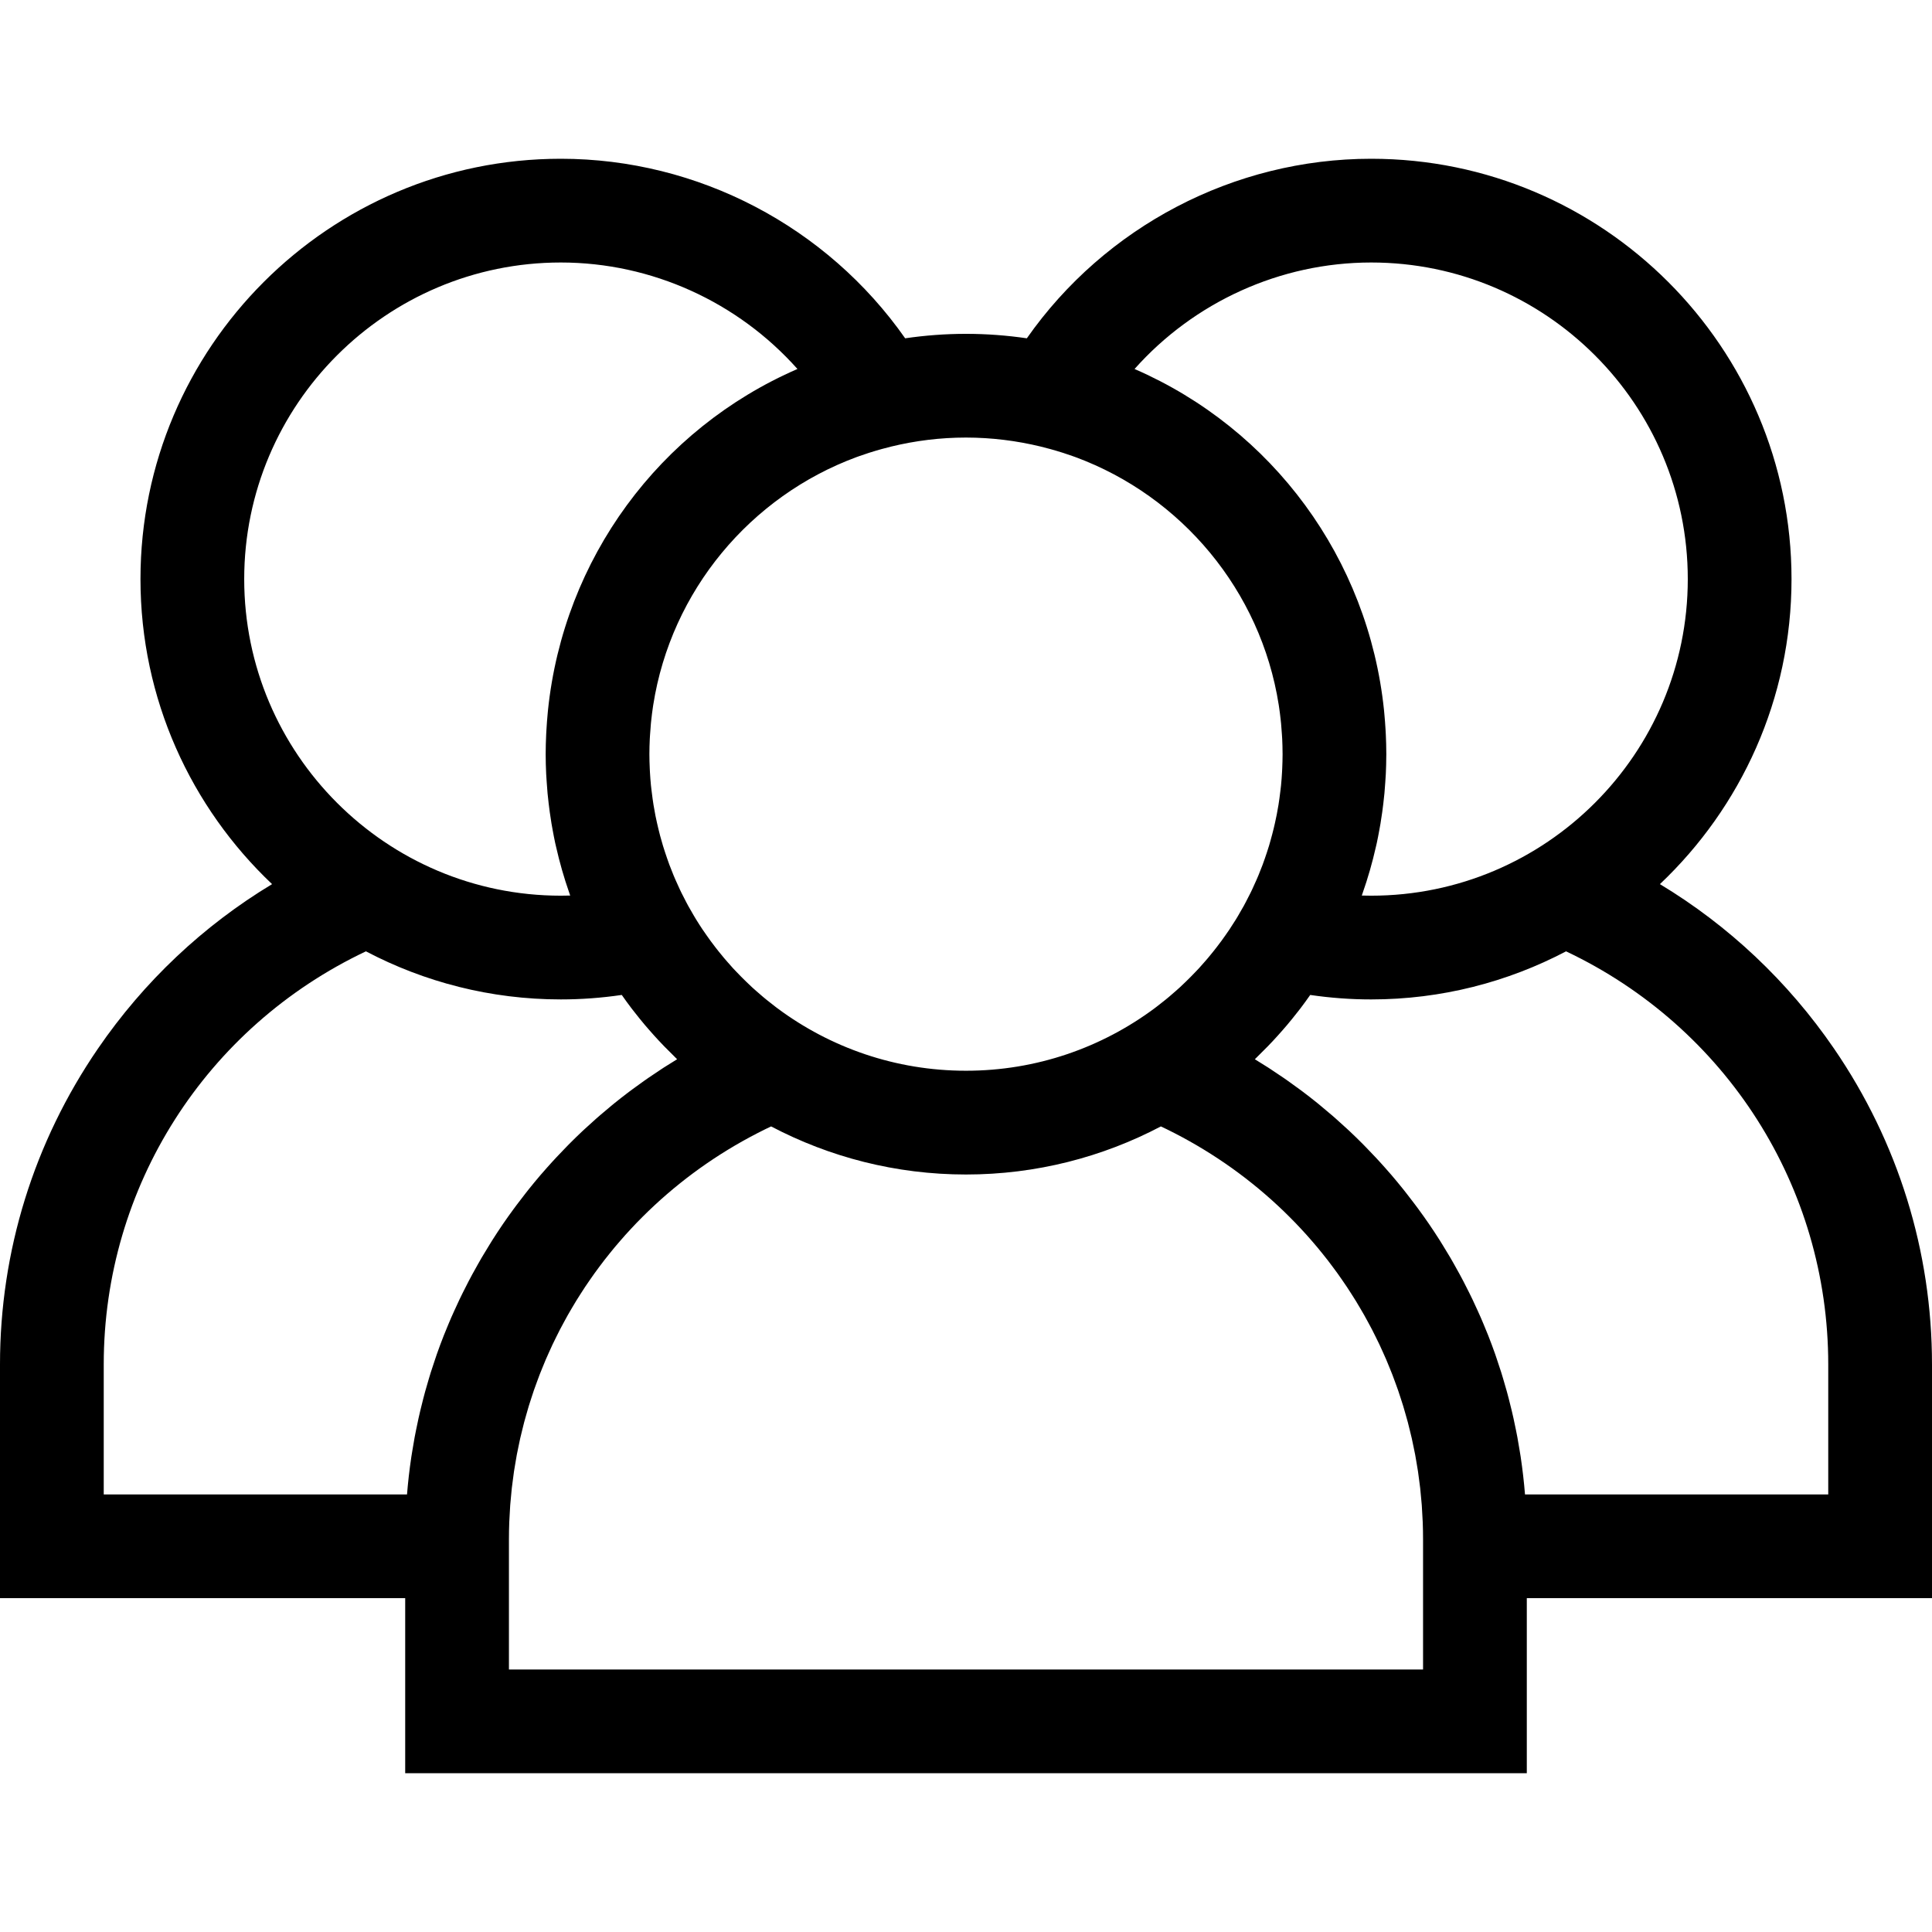
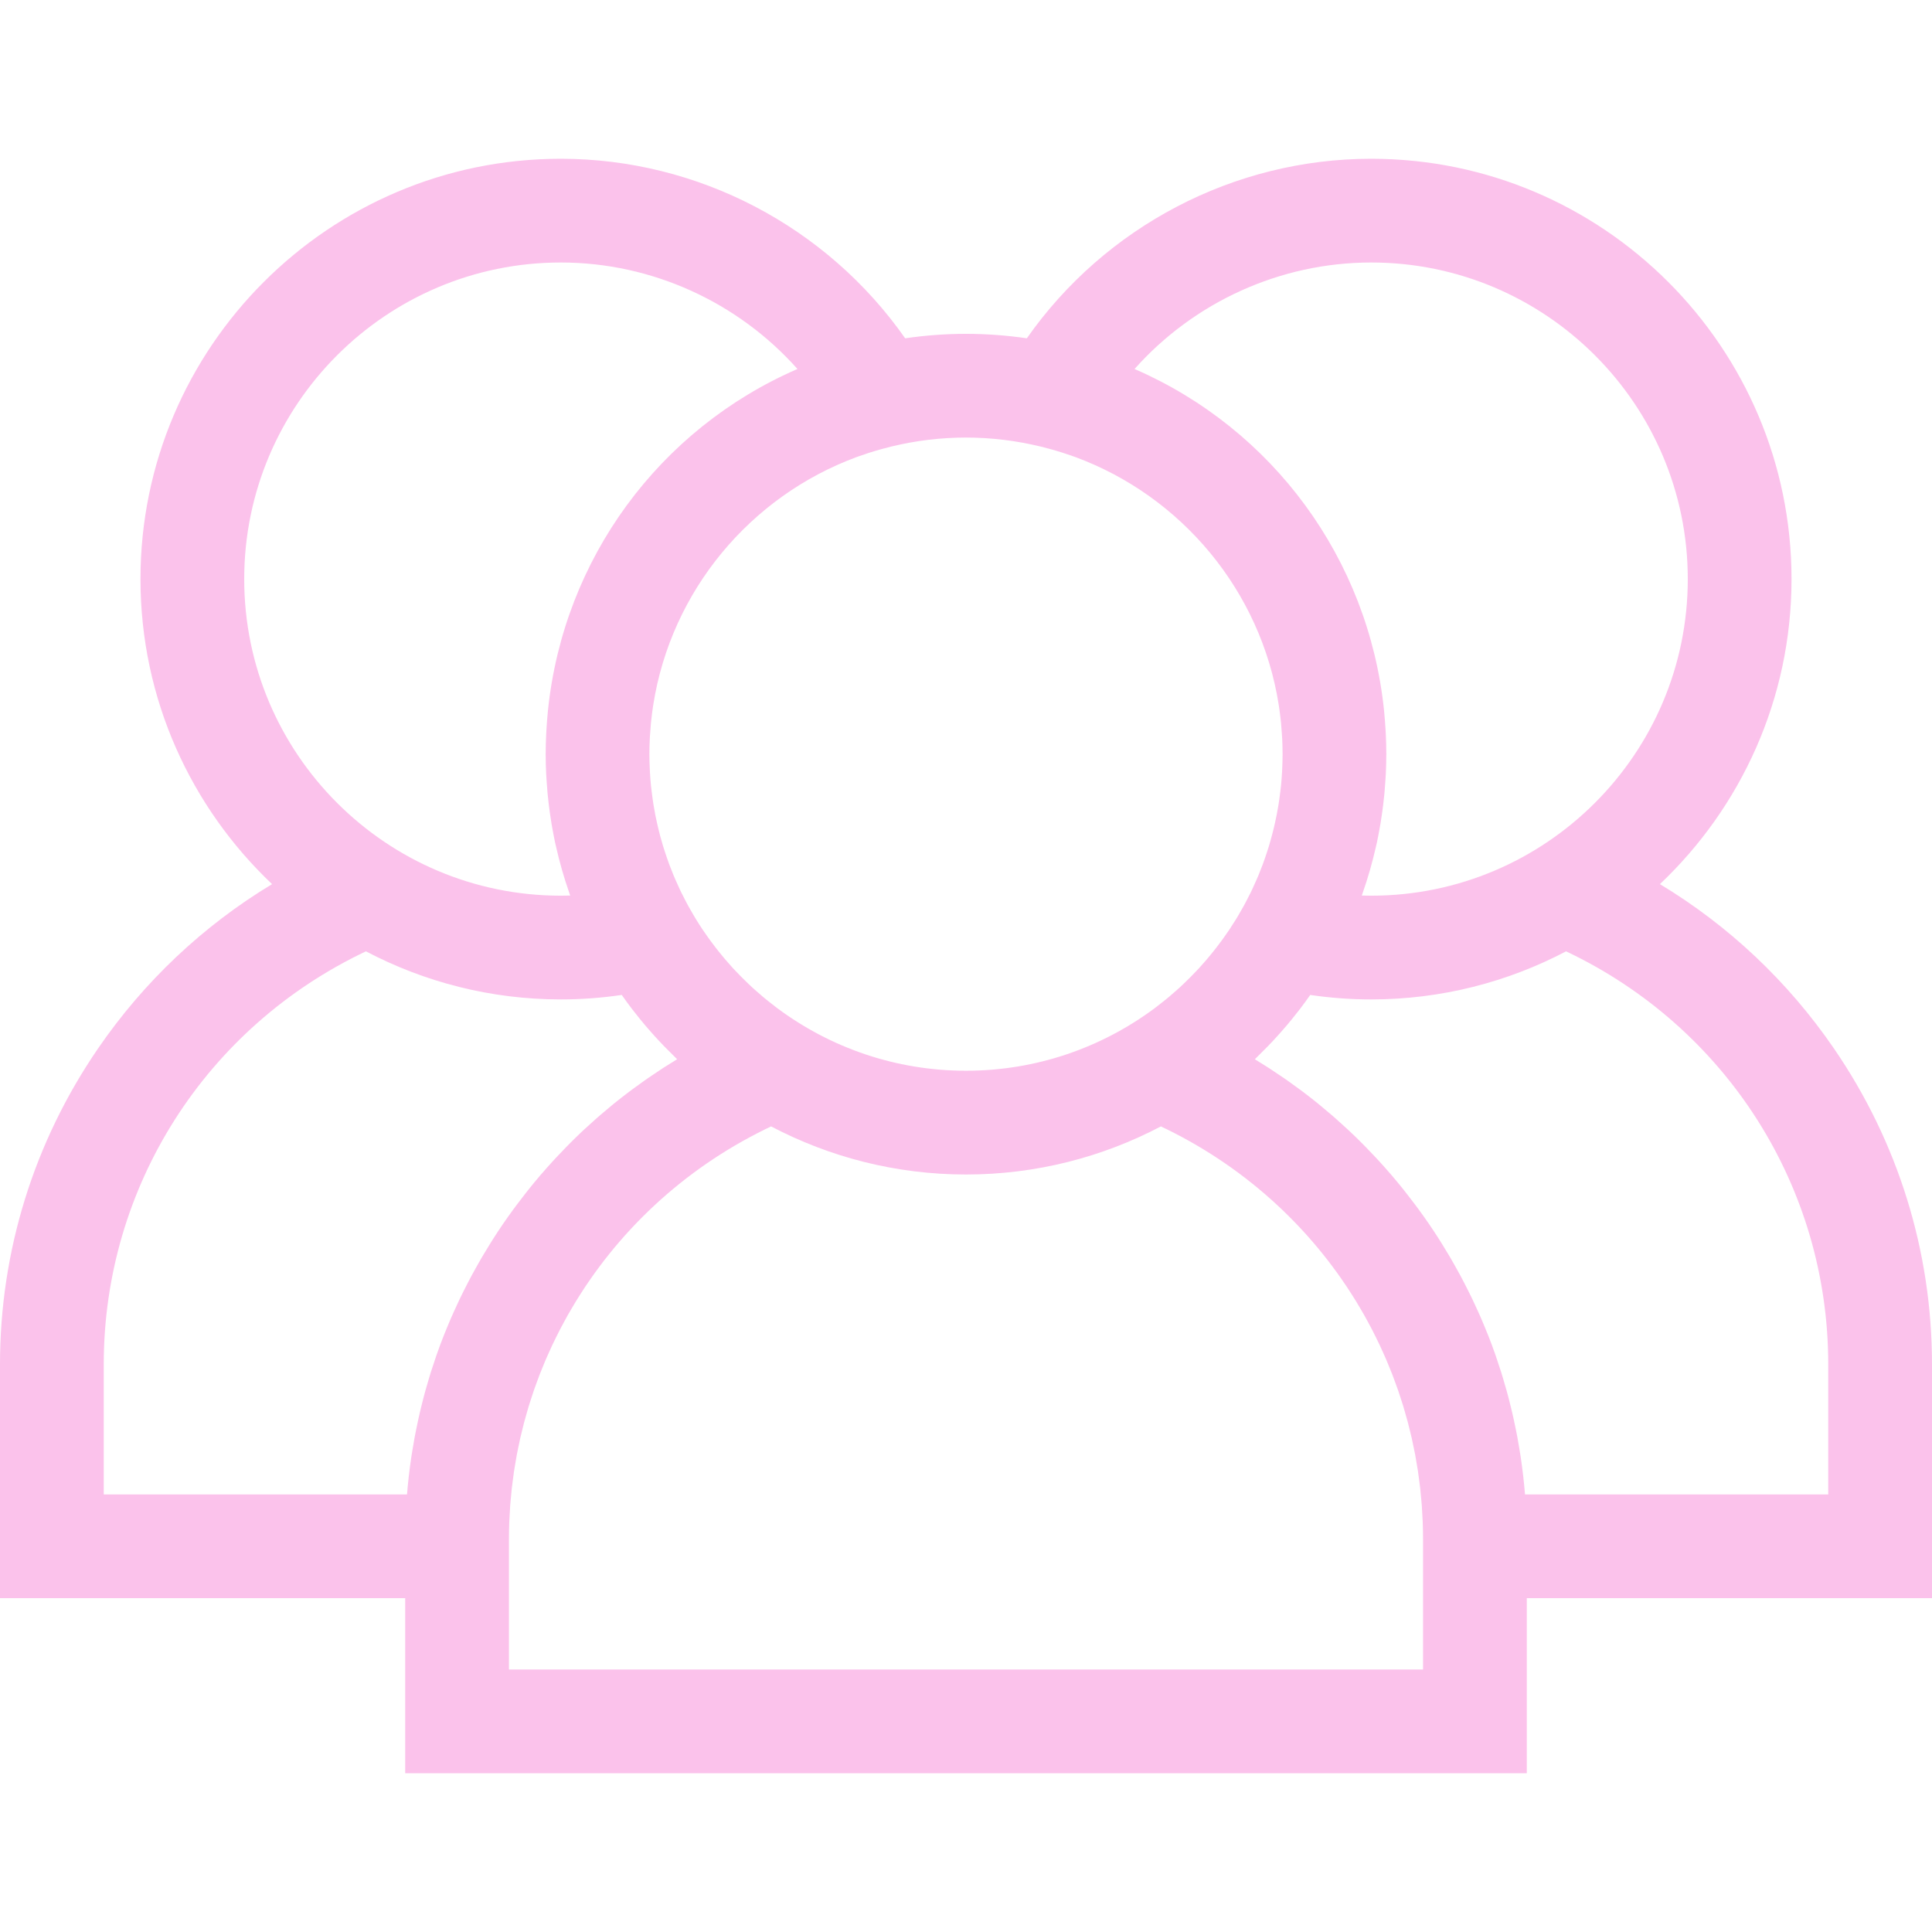
- <svg xmlns="http://www.w3.org/2000/svg" fill="#000000" height="800px" width="800px" version="1.1" id="Layer_1" viewBox="0 0 372.483 372.483" xml:space="preserve">
+ <svg xmlns="http://www.w3.org/2000/svg" fill="#fbc2eb" height="800px" width="800px" version="1.1" id="Layer_1" viewBox="0 0 372.483 372.483" xml:space="preserve">
  <g id="XMLID_10_">
    <g>
-       <path d="M372.482,263.045c0-21.796-6.527-42.842-18.877-60.863c-8.883-12.962-20.322-23.726-33.578-31.725    c15.607-14.78,25.372-35.67,25.372-58.811c0-44.684-36.354-81.038-81.037-81.038c-26.496,0-51.316,13.104-66.392,34.615    c-3.831-0.558-7.745-0.859-11.729-0.859s-7.897,0.302-11.728,0.859c-15.077-21.511-39.897-34.615-66.392-34.615    c-44.684,0-81.038,36.354-81.038,81.038c0,23.141,9.765,44.031,25.373,58.811c-13.257,7.998-24.696,18.763-33.578,31.724    C6.528,220.203,0,241.249,0,263.045v45.075h78.121v33.755h216.242V308.12h78.12v-45.075H372.482z M264.362,50.609    c33.656,0,61.037,27.381,61.037,61.038s-27.381,61.038-61.037,61.038c-0.603,0-1.206-0.009-1.81-0.027    c0.046-0.128,0.084-0.259,0.129-0.387c1.042-2.954,1.911-5.988,2.608-9.087c0.049-0.22,0.105-0.438,0.152-0.659    c0.181-0.836,0.34-1.68,0.495-2.526c0.073-0.4,0.148-0.799,0.215-1.2c0.126-0.755,0.24-1.513,0.345-2.274    c0.073-0.529,0.139-1.058,0.202-1.588c0.079-0.672,0.156-1.345,0.219-2.022c0.064-0.691,0.112-1.383,0.158-2.076    c0.036-0.546,0.081-1.09,0.106-1.639c0.055-1.177,0.086-2.356,0.09-3.536c0-0.087,0.007-0.172,0.007-0.26    c0-0.047-0.004-0.094-0.004-0.141c-0.002-1.205-0.037-2.403-0.091-3.597c-0.016-0.347-0.037-0.693-0.057-1.039    c-0.059-1.015-0.136-2.025-0.231-3.03c-0.022-0.228-0.04-0.456-0.063-0.683c-3.022-29.209-21.475-54.21-48.095-65.774    C230.208,58.253,246.8,50.609,264.362,50.609z M165.122,88.131c0.195-0.071,0.392-0.138,0.587-0.208    c0.607-0.217,1.219-0.423,1.834-0.622c0.466-0.149,0.935-0.293,1.407-0.431c0.343-0.101,0.687-0.198,1.032-0.294    c0.616-0.169,1.235-0.334,1.86-0.485c4.62-1.122,9.438-1.731,14.397-1.731c4.963,0.004,9.783,0.614,14.404,1.736    c0.621,0.15,1.236,0.314,1.849,0.482c0.35,0.097,0.7,0.195,1.047,0.298c0.466,0.137,0.93,0.279,1.391,0.426    c0.623,0.201,1.242,0.409,1.856,0.629c0.189,0.067,0.378,0.131,0.566,0.2c20.413,7.549,35.718,25.716,39.182,47.763    c0.027,0.176,0.053,0.353,0.079,0.53c0.111,0.747,0.204,1.5,0.287,2.255c0.03,0.278,0.062,0.555,0.089,0.834    c0.066,0.689,0.115,1.383,0.159,2.079c0.018,0.298,0.043,0.595,0.057,0.894c0.042,0.889,0.065,1.783,0.068,2.682    c0,0.078,0.005,0.154,0.005,0.232c0,0.036-0.002,0.073-0.002,0.109c-0.002,0.87-0.028,1.734-0.066,2.595    c-0.012,0.271-0.024,0.542-0.04,0.812c-0.047,0.832-0.109,1.66-0.189,2.482c-0.031,0.318-0.073,0.635-0.109,0.952    c-0.061,0.532-0.129,1.063-0.203,1.591c-0.058,0.411-0.116,0.823-0.182,1.232c-0.101,0.623-0.213,1.242-0.333,1.859    c-0.107,0.549-0.224,1.096-0.346,1.642c-0.073,0.329-0.149,0.658-0.228,0.985c-0.195,0.811-0.409,1.617-0.637,2.42    c-0.091,0.319-0.176,0.64-0.272,0.956c-0.139,0.46-0.289,0.916-0.438,1.372c-0.12,0.365-0.243,0.728-0.37,1.09    c-0.144,0.411-0.286,0.823-0.438,1.231c-0.259,0.693-0.531,1.38-0.814,2.061c-0.126,0.304-0.26,0.605-0.391,0.908    c-0.247,0.567-0.501,1.131-0.765,1.689c-0.031,0.066-0.062,0.132-0.093,0.198c-0.095,0.198-0.189,0.397-0.286,0.595    c-0.296,0.604-0.604,1.201-0.92,1.793c-0.123,0.23-0.242,0.463-0.368,0.692c-0.008,0.015-0.016,0.029-0.024,0.043    c-0.346,0.63-0.707,1.25-1.074,1.866c-0.146,0.244-0.29,0.489-0.439,0.73c-0.4,0.649-0.811,1.291-1.234,1.923    c-0.263,0.393-0.538,0.778-0.81,1.165c-0.231,0.328-0.461,0.657-0.698,0.98c-0.307,0.418-0.62,0.831-0.938,1.242    c-0.216,0.279-0.434,0.556-0.654,0.832c-0.336,0.42-0.675,0.838-1.021,1.249c-0.215,0.255-0.436,0.505-0.655,0.756    c-0.36,0.413-0.719,0.827-1.089,1.23c-0.22,0.239-0.448,0.469-0.672,0.705c-0.602,0.635-1.218,1.256-1.846,1.865    c-0.373,0.361-0.744,0.723-1.126,1.074c-0.264,0.243-0.535,0.479-0.804,0.718c-0.438,0.389-0.879,0.774-1.328,1.15    c-0.228,0.191-0.458,0.38-0.689,0.568c-0.543,0.442-1.093,0.875-1.652,1.299c-0.152,0.115-0.302,0.232-0.455,0.346    c-10.16,7.553-22.736,12.03-36.34,12.03c-13.605,0-26.183-4.478-36.343-12.033c-0.15-0.112-0.297-0.227-0.446-0.34    c-0.561-0.425-1.114-0.861-1.659-1.305c-0.229-0.187-0.458-0.374-0.684-0.564c-0.451-0.378-0.893-0.765-1.333-1.155    c-0.267-0.238-0.537-0.472-0.8-0.714c-0.383-0.352-0.755-0.715-1.129-1.076c-0.631-0.611-1.248-1.234-1.852-1.871    c-0.221-0.233-0.447-0.46-0.664-0.696c-0.371-0.404-0.73-0.819-1.09-1.232c-0.219-0.251-0.439-0.5-0.654-0.755    c-0.347-0.411-0.685-0.829-1.021-1.248c-0.22-0.276-0.439-0.553-0.655-0.833c-0.317-0.41-0.63-0.823-0.937-1.241    c-0.237-0.324-0.468-0.654-0.699-0.983c-0.272-0.386-0.546-0.77-0.808-1.162c-0.425-0.635-0.838-1.279-1.239-1.93    c-0.147-0.239-0.289-0.48-0.433-0.721c-0.373-0.625-0.738-1.253-1.089-1.892c-0.129-0.235-0.251-0.474-0.378-0.71    c-0.316-0.594-0.625-1.193-0.922-1.798c-0.106-0.215-0.209-0.432-0.312-0.648c-0.016-0.033-0.031-0.066-0.046-0.099    c-0.277-0.584-0.542-1.174-0.801-1.769c-0.123-0.283-0.248-0.565-0.366-0.849c-0.29-0.696-0.567-1.398-0.832-2.106    c-0.143-0.382-0.275-0.768-0.41-1.153c-0.139-0.395-0.273-0.793-0.404-1.192c-0.141-0.432-0.283-0.864-0.415-1.298    c-0.197-0.649-0.383-1.302-0.558-1.959c-0.123-0.461-0.234-0.926-0.347-1.39c-0.088-0.365-0.173-0.73-0.254-1.097    c-0.1-0.45-0.201-0.899-0.291-1.351c-0.139-0.704-0.266-1.412-0.38-2.124c-0.062-0.384-0.116-0.769-0.171-1.153    c-0.081-0.569-0.154-1.141-0.219-1.715c-0.032-0.283-0.069-0.566-0.098-0.849c-0.083-0.843-0.146-1.692-0.194-2.544    c-0.014-0.245-0.025-0.49-0.036-0.735c-0.041-0.911-0.07-1.825-0.07-2.745c0-0.986,0.028-1.965,0.075-2.94    c0.013-0.265,0.035-0.528,0.05-0.792c0.044-0.732,0.097-1.462,0.167-2.188c0.024-0.253,0.053-0.505,0.08-0.757    c0.086-0.786,0.183-1.568,0.299-2.345c0.022-0.151,0.044-0.303,0.068-0.454C129.393,113.864,144.701,95.685,165.122,88.131z     M47.083,111.647c0-33.656,27.381-61.038,61.038-61.038c17.563,0,34.154,7.645,45.625,20.529    c-26.629,11.568-45.086,36.581-48.099,65.802c-0.021,0.198-0.036,0.397-0.055,0.596c-0.1,1.041-0.179,2.086-0.239,3.137    c-0.018,0.32-0.038,0.639-0.053,0.96c-0.057,1.251-0.096,2.506-0.096,3.77c0,1.276,0.037,2.549,0.097,3.821    c0.024,0.512,0.066,1.019,0.099,1.528c0.049,0.732,0.099,1.464,0.167,2.194c0.06,0.649,0.134,1.294,0.21,1.939    c0.066,0.562,0.136,1.122,0.214,1.682c0.102,0.735,0.212,1.467,0.333,2.196c0.073,0.433,0.153,0.865,0.232,1.297    c0.15,0.816,0.303,1.63,0.477,2.437c0.058,0.266,0.124,0.53,0.184,0.795c0.679,3.003,1.522,5.943,2.526,8.81    c0.064,0.185,0.12,0.372,0.185,0.556c-0.603,0.018-1.207,0.027-1.809,0.027C74.464,172.684,47.083,145.303,47.083,111.647z     M94.888,239.148c-0.22,0.347-0.43,0.7-0.646,1.049c-0.457,0.738-0.91,1.478-1.348,2.225c-0.245,0.417-0.481,0.837-0.719,1.257    c-0.394,0.693-0.783,1.388-1.161,2.089c-0.238,0.441-0.472,0.884-0.704,1.327c-0.364,0.697-0.719,1.398-1.067,2.101    c-0.219,0.442-0.437,0.883-0.649,1.327c-0.354,0.741-0.695,1.488-1.032,2.236c-0.183,0.407-0.371,0.811-0.548,1.22    c-0.39,0.896-0.762,1.799-1.127,2.705c-0.107,0.265-0.221,0.527-0.325,0.792c-0.463,1.177-0.906,2.362-1.326,3.553    c-0.096,0.273-0.182,0.549-0.277,0.822c-0.316,0.918-0.624,1.839-0.915,2.764c-0.133,0.425-0.256,0.852-0.384,1.278    c-0.235,0.784-0.466,1.569-0.683,2.359c-0.129,0.47-0.252,0.941-0.375,1.413c-0.198,0.758-0.388,1.518-0.568,2.281    c-0.115,0.483-0.227,0.966-0.334,1.45c-0.172,0.773-0.333,1.549-0.488,2.326c-0.093,0.467-0.189,0.934-0.276,1.403    c-0.157,0.846-0.298,1.696-0.435,2.547c-0.064,0.4-0.135,0.798-0.195,1.198c-0.186,1.25-0.355,2.503-0.497,3.762    c-0.002,0.015-0.003,0.03-0.004,0.045c-0.129,1.145-0.24,2.292-0.333,3.443H20v-25.075c0-34.258,19.694-65.013,50.548-79.631    c11.24,5.908,24.017,9.271,37.572,9.271c3.92,0,7.852-0.29,11.754-0.864c0.608,0.867,1.226,1.725,1.866,2.567    c0.216,0.283,0.44,0.559,0.66,0.839c0.632,0.808,1.273,1.607,1.935,2.39c0.271,0.321,0.549,0.635,0.825,0.952    c0.62,0.712,1.25,1.415,1.894,2.104c0.338,0.363,0.682,0.72,1.026,1.077c0.589,0.607,1.186,1.205,1.793,1.794    c0.228,0.221,0.443,0.455,0.673,0.674c-0.869,0.525-1.73,1.063-2.583,1.612c-0.139,0.089-0.275,0.183-0.413,0.273    c-0.853,0.554-1.697,1.12-2.533,1.697c-0.289,0.2-0.577,0.402-0.865,0.604c-0.745,0.525-1.482,1.059-2.213,1.602    c-0.231,0.172-0.465,0.34-0.694,0.514c-0.93,0.703-1.849,1.419-2.756,2.151c-0.198,0.16-0.392,0.325-0.59,0.487    c-0.722,0.591-1.437,1.192-2.143,1.802c-0.274,0.236-0.546,0.474-0.818,0.713c-0.707,0.623-1.405,1.255-2.096,1.896    c-0.18,0.167-0.364,0.331-0.543,0.5c-0.848,0.798-1.683,1.611-2.506,2.438c-0.214,0.215-0.423,0.434-0.635,0.65    c-0.63,0.643-1.253,1.293-1.868,1.952c-0.244,0.262-0.488,0.524-0.73,0.789c-0.692,0.756-1.374,1.522-2.045,2.299    c-0.105,0.122-0.214,0.24-0.319,0.363c-0.765,0.893-1.513,1.803-2.251,2.722c-0.206,0.256-0.407,0.516-0.61,0.775    c-0.555,0.705-1.102,1.417-1.64,2.136c-0.208,0.278-0.417,0.554-0.622,0.834c-0.704,0.96-1.399,1.928-2.074,2.913    C96.274,236.998,95.572,238.069,94.888,239.148z M98.121,321.876v-13.755v-11.32c0-1.11,0.021-2.216,0.062-3.319    c0.013-0.363,0.042-0.723,0.06-1.085c0.036-0.736,0.07-1.473,0.124-2.206c0.033-0.445,0.083-0.886,0.123-1.33    c0.058-0.646,0.11-1.293,0.182-1.935c0.053-0.47,0.122-0.937,0.182-1.406c0.078-0.611,0.151-1.223,0.241-1.831    c0.073-0.484,0.161-0.964,0.241-1.446c0.098-0.586,0.189-1.174,0.299-1.757c0.093-0.493,0.201-0.981,0.302-1.472    c0.116-0.566,0.227-1.134,0.354-1.696c0.112-0.496,0.24-0.987,0.36-1.481c0.135-0.55,0.264-1.103,0.409-1.65    c0.132-0.497,0.278-0.989,0.418-1.482c0.152-0.537,0.3-1.075,0.462-1.608c0.151-0.496,0.317-0.988,0.476-1.481    c0.17-0.523,0.335-1.047,0.514-1.566c0.17-0.491,0.353-0.978,0.531-1.465c0.188-0.514,0.372-1.03,0.569-1.54    c0.188-0.485,0.388-0.964,0.583-1.446c0.205-0.503,0.407-1.009,0.621-1.508c0.207-0.481,0.425-0.957,0.64-1.433    c0.221-0.491,0.44-0.984,0.67-1.47c0.225-0.475,0.461-0.944,0.694-1.415c0.238-0.48,0.473-0.961,0.719-1.436    c0.243-0.468,0.496-0.93,0.747-1.393c0.254-0.469,0.505-0.938,0.767-1.402c0.26-0.46,0.53-0.913,0.797-1.368    c0.27-0.458,0.538-0.917,0.817-1.371c0.277-0.451,0.563-0.895,0.848-1.341c0.286-0.447,0.57-0.894,0.864-1.336    s0.596-0.878,0.898-1.314c0.301-0.435,0.601-0.87,0.909-1.3c0.31-0.432,0.629-0.858,0.948-1.285    c0.316-0.423,0.631-0.846,0.954-1.263c0.326-0.421,0.66-0.836,0.994-1.252c0.331-0.412,0.663-0.823,1.001-1.229    c0.341-0.408,0.689-0.811,1.037-1.213c0.347-0.401,0.695-0.802,1.05-1.198c0.355-0.396,0.718-0.786,1.08-1.176    c0.362-0.389,0.724-0.776,1.093-1.158c0.37-0.384,0.747-0.762,1.125-1.139c0.377-0.377,0.756-0.752,1.14-1.123    c0.383-0.369,0.772-0.733,1.163-1.096c0.392-0.364,0.786-0.727,1.185-1.085c0.398-0.356,0.8-0.707,1.205-1.056    c0.406-0.351,0.815-0.7,1.228-1.044c0.411-0.342,0.826-0.679,1.244-1.014c0.421-0.338,0.845-0.673,1.273-1.004    c0.423-0.326,0.85-0.648,1.279-0.968c0.436-0.325,0.875-0.646,1.319-0.963c0.434-0.311,0.872-0.617,1.313-0.921    c0.452-0.311,0.906-0.618,1.364-0.921c0.445-0.294,0.894-0.585,1.345-0.872c0.467-0.297,0.937-0.59,1.41-0.878    c0.456-0.278,0.915-0.553,1.377-0.823c0.48-0.281,0.964-0.558,1.451-0.831c0.467-0.262,0.937-0.521,1.41-0.775    c0.495-0.266,0.994-0.527,1.496-0.785c0.476-0.245,0.954-0.486,1.436-0.723c0.379-0.186,0.762-0.366,1.145-0.547    c11.239,5.908,24.018,9.27,37.572,9.27c13.555,0,26.333-3.362,37.572-9.27c0.38,0.18,0.76,0.359,1.136,0.543    c0.488,0.24,0.971,0.484,1.453,0.731c0.496,0.255,0.99,0.513,1.48,0.776c0.478,0.257,0.953,0.519,1.425,0.784    c0.481,0.27,0.959,0.543,1.433,0.821c0.469,0.274,0.934,0.553,1.396,0.835c0.467,0.285,0.93,0.573,1.39,0.866    c0.458,0.291,0.912,0.585,1.363,0.884c0.453,0.299,0.902,0.603,1.348,0.91c0.445,0.307,0.888,0.616,1.327,0.93    c0.439,0.314,0.873,0.632,1.305,0.954c0.434,0.322,0.865,0.647,1.292,0.977c0.424,0.328,0.844,0.66,1.262,0.995    c0.42,0.337,0.838,0.676,1.252,1.02c0.411,0.342,0.817,0.689,1.221,1.038c0.407,0.351,0.812,0.704,1.212,1.063    c0.396,0.355,0.787,0.715,1.176,1.076c0.394,0.366,0.787,0.734,1.174,1.107c0.381,0.367,0.756,0.739,1.129,1.112    c0.38,0.38,0.76,0.761,1.133,1.147c0.366,0.38,0.727,0.764,1.086,1.15c0.366,0.393,0.731,0.787,1.089,1.186    c0.352,0.392,0.697,0.789,1.041,1.187c0.351,0.405,0.702,0.811,1.045,1.223c0.337,0.403,0.666,0.812,0.995,1.221    c0.336,0.418,0.672,0.835,1,1.259c0.322,0.415,0.635,0.836,0.949,1.257c0.32,0.428,0.64,0.857,0.952,1.291    c0.307,0.427,0.606,0.861,0.905,1.294c0.303,0.438,0.607,0.876,0.902,1.32c0.292,0.439,0.574,0.883,0.858,1.327    c0.287,0.449,0.575,0.897,0.854,1.351c0.276,0.449,0.542,0.905,0.81,1.359c0.27,0.458,0.542,0.915,0.803,1.378    c0.261,0.462,0.511,0.93,0.764,1.396c0.252,0.465,0.506,0.929,0.749,1.398c0.246,0.474,0.48,0.955,0.718,1.434    c0.233,0.471,0.47,0.941,0.695,1.417c0.23,0.486,0.448,0.977,0.668,1.467c0.216,0.479,0.435,0.955,0.642,1.438    c0.213,0.495,0.412,0.996,0.616,1.496c0.198,0.486,0.4,0.97,0.589,1.46c0.196,0.507,0.379,1.02,0.566,1.532    c0.179,0.489,0.362,0.976,0.532,1.469c0.18,0.521,0.346,1.048,0.516,1.573c0.159,0.491,0.324,0.98,0.474,1.475    c0.163,0.533,0.31,1.072,0.463,1.609c0.14,0.493,0.286,0.984,0.418,1.481c0.145,0.547,0.274,1.099,0.409,1.65    c0.121,0.493,0.248,0.985,0.36,1.481c0.127,0.562,0.237,1.129,0.354,1.694c0.101,0.491,0.209,0.98,0.302,1.474    c0.109,0.578,0.199,1.161,0.297,1.743c0.081,0.487,0.171,0.971,0.244,1.461c0.09,0.603,0.162,1.211,0.24,1.817    c0.061,0.473,0.131,0.943,0.184,1.418c0.072,0.642,0.124,1.289,0.182,1.935c0.04,0.444,0.09,0.885,0.123,1.33    c0.055,0.733,0.088,1.471,0.124,2.208c0.018,0.361,0.047,0.721,0.06,1.083c0.041,1.103,0.062,2.209,0.062,3.319v11.319v13.757    H98.121z M294.015,288.12c-0.196-2.436-0.478-4.857-0.836-7.263c-0.057-0.381-0.125-0.759-0.186-1.139    c-0.139-0.871-0.284-1.74-0.445-2.606c-0.085-0.456-0.178-0.91-0.269-1.365c-0.157-0.791-0.321-1.58-0.496-2.366    c-0.106-0.474-0.216-0.948-0.328-1.42c-0.183-0.772-0.375-1.541-0.575-2.308c-0.121-0.465-0.242-0.929-0.37-1.393    c-0.219-0.798-0.453-1.592-0.691-2.385c-0.126-0.418-0.246-0.837-0.377-1.254c-0.295-0.939-0.607-1.873-0.928-2.805    c-0.09-0.26-0.172-0.523-0.264-0.783c-0.422-1.195-0.865-2.383-1.33-3.564c-0.1-0.253-0.209-0.503-0.311-0.756    c-0.369-0.917-0.747-1.832-1.142-2.74c-0.175-0.403-0.36-0.801-0.54-1.202c-0.34-0.756-0.684-1.509-1.042-2.257    c-0.209-0.438-0.425-0.873-0.64-1.308c-0.351-0.71-0.71-1.417-1.077-2.12c-0.23-0.44-0.461-0.878-0.697-1.315    c-0.38-0.703-0.77-1.401-1.166-2.097c-0.238-0.418-0.473-0.836-0.716-1.251c-0.44-0.751-0.895-1.494-1.355-2.236    c-0.214-0.346-0.422-0.695-0.64-1.038c-0.685-1.079-1.387-2.15-2.113-3.209c-0.676-0.986-1.371-1.954-2.075-2.914    c-0.204-0.278-0.412-0.553-0.618-0.829c-0.541-0.723-1.09-1.437-1.647-2.145c-0.201-0.255-0.4-0.513-0.604-0.766    c-0.739-0.922-1.49-1.834-2.257-2.729c-0.1-0.116-0.203-0.229-0.303-0.345c-0.676-0.783-1.364-1.555-2.061-2.317    c-0.24-0.262-0.481-0.521-0.723-0.781c-0.618-0.663-1.245-1.318-1.879-1.964c-0.209-0.213-0.414-0.428-0.625-0.639    c-0.825-0.828-1.663-1.644-2.513-2.444c-0.175-0.165-0.355-0.325-0.531-0.489c-0.695-0.645-1.397-1.28-2.107-1.906    c-0.27-0.238-0.542-0.474-0.814-0.71c-0.708-0.611-1.423-1.212-2.146-1.804c-0.197-0.161-0.39-0.326-0.588-0.486    c-0.906-0.732-1.825-1.448-2.754-2.15c-0.232-0.175-0.468-0.345-0.701-0.518c-0.728-0.54-1.461-1.072-2.203-1.594    c-0.291-0.205-0.582-0.409-0.874-0.611c-0.828-0.571-1.663-1.131-2.507-1.679c-0.148-0.096-0.293-0.196-0.441-0.291    c-0.852-0.547-1.71-1.084-2.578-1.608c0.224-0.213,0.434-0.44,0.655-0.656c0.62-0.6,1.229-1.21,1.829-1.83    c0.335-0.346,0.668-0.693,0.996-1.045c0.655-0.7,1.293-1.414,1.923-2.137c0.268-0.307,0.537-0.612,0.8-0.924    c0.671-0.794,1.323-1.605,1.964-2.426c0.21-0.268,0.425-0.532,0.631-0.803c0.643-0.845,1.264-1.707,1.875-2.577    c3.902,0.573,7.834,0.863,11.754,0.863c13.555,0,26.333-3.362,37.572-9.271c30.855,14.618,50.548,45.373,50.548,79.631v25.074    H294.015z" />
+       <path stroke-width="400px" d="M372.482,263.045c0-21.796-6.527-42.842-18.877-60.863c-8.883-12.962-20.322-23.726-33.578-31.725    c15.607-14.78,25.372-35.67,25.372-58.811c0-44.684-36.354-81.038-81.037-81.038c-26.496,0-51.316,13.104-66.392,34.615    c-3.831-0.558-7.745-0.859-11.729-0.859s-7.897,0.302-11.728,0.859c-15.077-21.511-39.897-34.615-66.392-34.615    c-44.684,0-81.038,36.354-81.038,81.038c0,23.141,9.765,44.031,25.373,58.811c-13.257,7.998-24.696,18.763-33.578,31.724    C6.528,220.203,0,241.249,0,263.045v45.075h78.121v33.755h216.242V308.12h78.12v-45.075H372.482z M264.362,50.609    c33.656,0,61.037,27.381,61.037,61.038s-27.381,61.038-61.037,61.038c-0.603,0-1.206-0.009-1.81-0.027    c0.046-0.128,0.084-0.259,0.129-0.387c1.042-2.954,1.911-5.988,2.608-9.087c0.049-0.22,0.105-0.438,0.152-0.659    c0.181-0.836,0.34-1.68,0.495-2.526c0.073-0.4,0.148-0.799,0.215-1.2c0.126-0.755,0.24-1.513,0.345-2.274    c0.073-0.529,0.139-1.058,0.202-1.588c0.079-0.672,0.156-1.345,0.219-2.022c0.064-0.691,0.112-1.383,0.158-2.076    c0.036-0.546,0.081-1.09,0.106-1.639c0.055-1.177,0.086-2.356,0.09-3.536c0-0.087,0.007-0.172,0.007-0.26    c0-0.047-0.004-0.094-0.004-0.141c-0.002-1.205-0.037-2.403-0.091-3.597c-0.016-0.347-0.037-0.693-0.057-1.039    c-0.059-1.015-0.136-2.025-0.231-3.03c-0.022-0.228-0.04-0.456-0.063-0.683c-3.022-29.209-21.475-54.21-48.095-65.774    C230.208,58.253,246.8,50.609,264.362,50.609z M165.122,88.131c0.195-0.071,0.392-0.138,0.587-0.208    c0.607-0.217,1.219-0.423,1.834-0.622c0.466-0.149,0.935-0.293,1.407-0.431c0.343-0.101,0.687-0.198,1.032-0.294    c0.616-0.169,1.235-0.334,1.86-0.485c4.62-1.122,9.438-1.731,14.397-1.731c4.963,0.004,9.783,0.614,14.404,1.736    c0.621,0.15,1.236,0.314,1.849,0.482c0.35,0.097,0.7,0.195,1.047,0.298c0.466,0.137,0.93,0.279,1.391,0.426    c0.623,0.201,1.242,0.409,1.856,0.629c0.189,0.067,0.378,0.131,0.566,0.2c20.413,7.549,35.718,25.716,39.182,47.763    c0.027,0.176,0.053,0.353,0.079,0.53c0.111,0.747,0.204,1.5,0.287,2.255c0.03,0.278,0.062,0.555,0.089,0.834    c0.066,0.689,0.115,1.383,0.159,2.079c0.018,0.298,0.043,0.595,0.057,0.894c0.042,0.889,0.065,1.783,0.068,2.682    c0,0.078,0.005,0.154,0.005,0.232c0,0.036-0.002,0.073-0.002,0.109c-0.002,0.87-0.028,1.734-0.066,2.595    c-0.012,0.271-0.024,0.542-0.04,0.812c-0.047,0.832-0.109,1.66-0.189,2.482c-0.031,0.318-0.073,0.635-0.109,0.952    c-0.061,0.532-0.129,1.063-0.203,1.591c-0.058,0.411-0.116,0.823-0.182,1.232c-0.101,0.623-0.213,1.242-0.333,1.859    c-0.107,0.549-0.224,1.096-0.346,1.642c-0.073,0.329-0.149,0.658-0.228,0.985c-0.195,0.811-0.409,1.617-0.637,2.42    c-0.091,0.319-0.176,0.64-0.272,0.956c-0.139,0.46-0.289,0.916-0.438,1.372c-0.12,0.365-0.243,0.728-0.37,1.09    c-0.144,0.411-0.286,0.823-0.438,1.231c-0.259,0.693-0.531,1.38-0.814,2.061c-0.126,0.304-0.26,0.605-0.391,0.908    c-0.247,0.567-0.501,1.131-0.765,1.689c-0.031,0.066-0.062,0.132-0.093,0.198c-0.095,0.198-0.189,0.397-0.286,0.595    c-0.296,0.604-0.604,1.201-0.92,1.793c-0.123,0.23-0.242,0.463-0.368,0.692c-0.008,0.015-0.016,0.029-0.024,0.043    c-0.346,0.63-0.707,1.25-1.074,1.866c-0.146,0.244-0.29,0.489-0.439,0.73c-0.4,0.649-0.811,1.291-1.234,1.923    c-0.263,0.393-0.538,0.778-0.81,1.165c-0.231,0.328-0.461,0.657-0.698,0.98c-0.307,0.418-0.62,0.831-0.938,1.242    c-0.216,0.279-0.434,0.556-0.654,0.832c-0.336,0.42-0.675,0.838-1.021,1.249c-0.215,0.255-0.436,0.505-0.655,0.756    c-0.36,0.413-0.719,0.827-1.089,1.23c-0.22,0.239-0.448,0.469-0.672,0.705c-0.602,0.635-1.218,1.256-1.846,1.865    c-0.373,0.361-0.744,0.723-1.126,1.074c-0.264,0.243-0.535,0.479-0.804,0.718c-0.438,0.389-0.879,0.774-1.328,1.15    c-0.228,0.191-0.458,0.38-0.689,0.568c-0.543,0.442-1.093,0.875-1.652,1.299c-0.152,0.115-0.302,0.232-0.455,0.346    c-10.16,7.553-22.736,12.03-36.34,12.03c-13.605,0-26.183-4.478-36.343-12.033c-0.15-0.112-0.297-0.227-0.446-0.34    c-0.561-0.425-1.114-0.861-1.659-1.305c-0.229-0.187-0.458-0.374-0.684-0.564c-0.451-0.378-0.893-0.765-1.333-1.155    c-0.267-0.238-0.537-0.472-0.8-0.714c-0.383-0.352-0.755-0.715-1.129-1.076c-0.631-0.611-1.248-1.234-1.852-1.871    c-0.221-0.233-0.447-0.46-0.664-0.696c-0.371-0.404-0.73-0.819-1.09-1.232c-0.219-0.251-0.439-0.5-0.654-0.755    c-0.347-0.411-0.685-0.829-1.021-1.248c-0.22-0.276-0.439-0.553-0.655-0.833c-0.317-0.41-0.63-0.823-0.937-1.241    c-0.237-0.324-0.468-0.654-0.699-0.983c-0.272-0.386-0.546-0.77-0.808-1.162c-0.425-0.635-0.838-1.279-1.239-1.93    c-0.147-0.239-0.289-0.48-0.433-0.721c-0.373-0.625-0.738-1.253-1.089-1.892c-0.129-0.235-0.251-0.474-0.378-0.71    c-0.316-0.594-0.625-1.193-0.922-1.798c-0.106-0.215-0.209-0.432-0.312-0.648c-0.016-0.033-0.031-0.066-0.046-0.099    c-0.277-0.584-0.542-1.174-0.801-1.769c-0.123-0.283-0.248-0.565-0.366-0.849c-0.29-0.696-0.567-1.398-0.832-2.106    c-0.143-0.382-0.275-0.768-0.41-1.153c-0.139-0.395-0.273-0.793-0.404-1.192c-0.141-0.432-0.283-0.864-0.415-1.298    c-0.197-0.649-0.383-1.302-0.558-1.959c-0.123-0.461-0.234-0.926-0.347-1.39c-0.088-0.365-0.173-0.73-0.254-1.097    c-0.1-0.45-0.201-0.899-0.291-1.351c-0.139-0.704-0.266-1.412-0.38-2.124c-0.062-0.384-0.116-0.769-0.171-1.153    c-0.081-0.569-0.154-1.141-0.219-1.715c-0.032-0.283-0.069-0.566-0.098-0.849c-0.083-0.843-0.146-1.692-0.194-2.544    c-0.014-0.245-0.025-0.49-0.036-0.735c-0.041-0.911-0.07-1.825-0.07-2.745c0-0.986,0.028-1.965,0.075-2.94    c0.013-0.265,0.035-0.528,0.05-0.792c0.044-0.732,0.097-1.462,0.167-2.188c0.024-0.253,0.053-0.505,0.08-0.757    c0.086-0.786,0.183-1.568,0.299-2.345c0.022-0.151,0.044-0.303,0.068-0.454C129.393,113.864,144.701,95.685,165.122,88.131z     M47.083,111.647c0-33.656,27.381-61.038,61.038-61.038c17.563,0,34.154,7.645,45.625,20.529    c-26.629,11.568-45.086,36.581-48.099,65.802c-0.021,0.198-0.036,0.397-0.055,0.596c-0.1,1.041-0.179,2.086-0.239,3.137    c-0.018,0.32-0.038,0.639-0.053,0.96c-0.057,1.251-0.096,2.506-0.096,3.77c0,1.276,0.037,2.549,0.097,3.821    c0.024,0.512,0.066,1.019,0.099,1.528c0.049,0.732,0.099,1.464,0.167,2.194c0.06,0.649,0.134,1.294,0.21,1.939    c0.066,0.562,0.136,1.122,0.214,1.682c0.102,0.735,0.212,1.467,0.333,2.196c0.073,0.433,0.153,0.865,0.232,1.297    c0.15,0.816,0.303,1.63,0.477,2.437c0.058,0.266,0.124,0.53,0.184,0.795c0.679,3.003,1.522,5.943,2.526,8.81    c0.064,0.185,0.12,0.372,0.185,0.556c-0.603,0.018-1.207,0.027-1.809,0.027C74.464,172.684,47.083,145.303,47.083,111.647z     M94.888,239.148c-0.22,0.347-0.43,0.7-0.646,1.049c-0.457,0.738-0.91,1.478-1.348,2.225c-0.245,0.417-0.481,0.837-0.719,1.257    c-0.394,0.693-0.783,1.388-1.161,2.089c-0.238,0.441-0.472,0.884-0.704,1.327c-0.364,0.697-0.719,1.398-1.067,2.101    c-0.219,0.442-0.437,0.883-0.649,1.327c-0.354,0.741-0.695,1.488-1.032,2.236c-0.183,0.407-0.371,0.811-0.548,1.22    c-0.39,0.896-0.762,1.799-1.127,2.705c-0.107,0.265-0.221,0.527-0.325,0.792c-0.463,1.177-0.906,2.362-1.326,3.553    c-0.096,0.273-0.182,0.549-0.277,0.822c-0.316,0.918-0.624,1.839-0.915,2.764c-0.133,0.425-0.256,0.852-0.384,1.278    c-0.235,0.784-0.466,1.569-0.683,2.359c-0.129,0.47-0.252,0.941-0.375,1.413c-0.198,0.758-0.388,1.518-0.568,2.281    c-0.115,0.483-0.227,0.966-0.334,1.45c-0.172,0.773-0.333,1.549-0.488,2.326c-0.093,0.467-0.189,0.934-0.276,1.403    c-0.157,0.846-0.298,1.696-0.435,2.547c-0.064,0.4-0.135,0.798-0.195,1.198c-0.186,1.25-0.355,2.503-0.497,3.762    c-0.002,0.015-0.003,0.03-0.004,0.045c-0.129,1.145-0.24,2.292-0.333,3.443H20v-25.075c0-34.258,19.694-65.013,50.548-79.631    c11.24,5.908,24.017,9.271,37.572,9.271c3.92,0,7.852-0.29,11.754-0.864c0.608,0.867,1.226,1.725,1.866,2.567    c0.216,0.283,0.44,0.559,0.66,0.839c0.632,0.808,1.273,1.607,1.935,2.39c0.271,0.321,0.549,0.635,0.825,0.952    c0.62,0.712,1.25,1.415,1.894,2.104c0.338,0.363,0.682,0.72,1.026,1.077c0.589,0.607,1.186,1.205,1.793,1.794    c0.228,0.221,0.443,0.455,0.673,0.674c-0.869,0.525-1.73,1.063-2.583,1.612c-0.139,0.089-0.275,0.183-0.413,0.273    c-0.853,0.554-1.697,1.12-2.533,1.697c-0.289,0.2-0.577,0.402-0.865,0.604c-0.745,0.525-1.482,1.059-2.213,1.602    c-0.231,0.172-0.465,0.34-0.694,0.514c-0.93,0.703-1.849,1.419-2.756,2.151c-0.198,0.16-0.392,0.325-0.59,0.487    c-0.722,0.591-1.437,1.192-2.143,1.802c-0.274,0.236-0.546,0.474-0.818,0.713c-0.707,0.623-1.405,1.255-2.096,1.896    c-0.18,0.167-0.364,0.331-0.543,0.5c-0.848,0.798-1.683,1.611-2.506,2.438c-0.214,0.215-0.423,0.434-0.635,0.65    c-0.63,0.643-1.253,1.293-1.868,1.952c-0.244,0.262-0.488,0.524-0.73,0.789c-0.692,0.756-1.374,1.522-2.045,2.299    c-0.105,0.122-0.214,0.24-0.319,0.363c-0.765,0.893-1.513,1.803-2.251,2.722c-0.206,0.256-0.407,0.516-0.61,0.775    c-0.555,0.705-1.102,1.417-1.64,2.136c-0.208,0.278-0.417,0.554-0.622,0.834c-0.704,0.96-1.399,1.928-2.074,2.913    C96.274,236.998,95.572,238.069,94.888,239.148z M98.121,321.876v-13.755v-11.32c0-1.11,0.021-2.216,0.062-3.319    c0.013-0.363,0.042-0.723,0.06-1.085c0.036-0.736,0.07-1.473,0.124-2.206c0.033-0.445,0.083-0.886,0.123-1.33    c0.058-0.646,0.11-1.293,0.182-1.935c0.053-0.47,0.122-0.937,0.182-1.406c0.078-0.611,0.151-1.223,0.241-1.831    c0.073-0.484,0.161-0.964,0.241-1.446c0.098-0.586,0.189-1.174,0.299-1.757c0.093-0.493,0.201-0.981,0.302-1.472    c0.116-0.566,0.227-1.134,0.354-1.696c0.112-0.496,0.24-0.987,0.36-1.481c0.135-0.55,0.264-1.103,0.409-1.65    c0.132-0.497,0.278-0.989,0.418-1.482c0.152-0.537,0.3-1.075,0.462-1.608c0.151-0.496,0.317-0.988,0.476-1.481    c0.17-0.523,0.335-1.047,0.514-1.566c0.17-0.491,0.353-0.978,0.531-1.465c0.188-0.514,0.372-1.03,0.569-1.54    c0.188-0.485,0.388-0.964,0.583-1.446c0.205-0.503,0.407-1.009,0.621-1.508c0.207-0.481,0.425-0.957,0.64-1.433    c0.221-0.491,0.44-0.984,0.67-1.47c0.225-0.475,0.461-0.944,0.694-1.415c0.238-0.48,0.473-0.961,0.719-1.436    c0.243-0.468,0.496-0.93,0.747-1.393c0.254-0.469,0.505-0.938,0.767-1.402c0.26-0.46,0.53-0.913,0.797-1.368    c0.27-0.458,0.538-0.917,0.817-1.371c0.277-0.451,0.563-0.895,0.848-1.341c0.286-0.447,0.57-0.894,0.864-1.336    s0.596-0.878,0.898-1.314c0.301-0.435,0.601-0.87,0.909-1.3c0.31-0.432,0.629-0.858,0.948-1.285    c0.316-0.423,0.631-0.846,0.954-1.263c0.326-0.421,0.66-0.836,0.994-1.252c0.331-0.412,0.663-0.823,1.001-1.229    c0.341-0.408,0.689-0.811,1.037-1.213c0.347-0.401,0.695-0.802,1.05-1.198c0.355-0.396,0.718-0.786,1.08-1.176    c0.362-0.389,0.724-0.776,1.093-1.158c0.37-0.384,0.747-0.762,1.125-1.139c0.377-0.377,0.756-0.752,1.14-1.123    c0.383-0.369,0.772-0.733,1.163-1.096c0.392-0.364,0.786-0.727,1.185-1.085c0.398-0.356,0.8-0.707,1.205-1.056    c0.406-0.351,0.815-0.7,1.228-1.044c0.411-0.342,0.826-0.679,1.244-1.014c0.421-0.338,0.845-0.673,1.273-1.004    c0.423-0.326,0.85-0.648,1.279-0.968c0.436-0.325,0.875-0.646,1.319-0.963c0.434-0.311,0.872-0.617,1.313-0.921    c0.452-0.311,0.906-0.618,1.364-0.921c0.445-0.294,0.894-0.585,1.345-0.872c0.467-0.297,0.937-0.59,1.41-0.878    c0.456-0.278,0.915-0.553,1.377-0.823c0.48-0.281,0.964-0.558,1.451-0.831c0.467-0.262,0.937-0.521,1.41-0.775    c0.495-0.266,0.994-0.527,1.496-0.785c0.476-0.245,0.954-0.486,1.436-0.723c0.379-0.186,0.762-0.366,1.145-0.547    c11.239,5.908,24.018,9.27,37.572,9.27c13.555,0,26.333-3.362,37.572-9.27c0.38,0.18,0.76,0.359,1.136,0.543    c0.488,0.24,0.971,0.484,1.453,0.731c0.496,0.255,0.99,0.513,1.48,0.776c0.478,0.257,0.953,0.519,1.425,0.784    c0.481,0.27,0.959,0.543,1.433,0.821c0.469,0.274,0.934,0.553,1.396,0.835c0.467,0.285,0.93,0.573,1.39,0.866    c0.458,0.291,0.912,0.585,1.363,0.884c0.453,0.299,0.902,0.603,1.348,0.91c0.445,0.307,0.888,0.616,1.327,0.93    c0.439,0.314,0.873,0.632,1.305,0.954c0.434,0.322,0.865,0.647,1.292,0.977c0.424,0.328,0.844,0.66,1.262,0.995    c0.42,0.337,0.838,0.676,1.252,1.02c0.411,0.342,0.817,0.689,1.221,1.038c0.407,0.351,0.812,0.704,1.212,1.063    c0.396,0.355,0.787,0.715,1.176,1.076c0.394,0.366,0.787,0.734,1.174,1.107c0.381,0.367,0.756,0.739,1.129,1.112    c0.38,0.38,0.76,0.761,1.133,1.147c0.366,0.38,0.727,0.764,1.086,1.15c0.366,0.393,0.731,0.787,1.089,1.186    c0.352,0.392,0.697,0.789,1.041,1.187c0.351,0.405,0.702,0.811,1.045,1.223c0.337,0.403,0.666,0.812,0.995,1.221    c0.336,0.418,0.672,0.835,1,1.259c0.322,0.415,0.635,0.836,0.949,1.257c0.32,0.428,0.64,0.857,0.952,1.291    c0.307,0.427,0.606,0.861,0.905,1.294c0.303,0.438,0.607,0.876,0.902,1.32c0.292,0.439,0.574,0.883,0.858,1.327    c0.287,0.449,0.575,0.897,0.854,1.351c0.276,0.449,0.542,0.905,0.81,1.359c0.27,0.458,0.542,0.915,0.803,1.378    c0.261,0.462,0.511,0.93,0.764,1.396c0.252,0.465,0.506,0.929,0.749,1.398c0.246,0.474,0.48,0.955,0.718,1.434    c0.233,0.471,0.47,0.941,0.695,1.417c0.23,0.486,0.448,0.977,0.668,1.467c0.216,0.479,0.435,0.955,0.642,1.438    c0.213,0.495,0.412,0.996,0.616,1.496c0.198,0.486,0.4,0.97,0.589,1.46c0.196,0.507,0.379,1.02,0.566,1.532    c0.179,0.489,0.362,0.976,0.532,1.469c0.18,0.521,0.346,1.048,0.516,1.573c0.159,0.491,0.324,0.98,0.474,1.475    c0.163,0.533,0.31,1.072,0.463,1.609c0.14,0.493,0.286,0.984,0.418,1.481c0.145,0.547,0.274,1.099,0.409,1.65    c0.121,0.493,0.248,0.985,0.36,1.481c0.127,0.562,0.237,1.129,0.354,1.694c0.101,0.491,0.209,0.98,0.302,1.474    c0.109,0.578,0.199,1.161,0.297,1.743c0.081,0.487,0.171,0.971,0.244,1.461c0.09,0.603,0.162,1.211,0.24,1.817    c0.061,0.473,0.131,0.943,0.184,1.418c0.072,0.642,0.124,1.289,0.182,1.935c0.04,0.444,0.09,0.885,0.123,1.33    c0.055,0.733,0.088,1.471,0.124,2.208c0.018,0.361,0.047,0.721,0.06,1.083c0.041,1.103,0.062,2.209,0.062,3.319v11.319v13.757    H98.121z M294.015,288.12c-0.196-2.436-0.478-4.857-0.836-7.263c-0.057-0.381-0.125-0.759-0.186-1.139    c-0.139-0.871-0.284-1.74-0.445-2.606c-0.085-0.456-0.178-0.91-0.269-1.365c-0.157-0.791-0.321-1.58-0.496-2.366    c-0.106-0.474-0.216-0.948-0.328-1.42c-0.183-0.772-0.375-1.541-0.575-2.308c-0.121-0.465-0.242-0.929-0.37-1.393    c-0.219-0.798-0.453-1.592-0.691-2.385c-0.126-0.418-0.246-0.837-0.377-1.254c-0.295-0.939-0.607-1.873-0.928-2.805    c-0.09-0.26-0.172-0.523-0.264-0.783c-0.422-1.195-0.865-2.383-1.33-3.564c-0.1-0.253-0.209-0.503-0.311-0.756    c-0.369-0.917-0.747-1.832-1.142-2.74c-0.175-0.403-0.36-0.801-0.54-1.202c-0.34-0.756-0.684-1.509-1.042-2.257    c-0.209-0.438-0.425-0.873-0.64-1.308c-0.351-0.71-0.71-1.417-1.077-2.12c-0.23-0.44-0.461-0.878-0.697-1.315    c-0.38-0.703-0.77-1.401-1.166-2.097c-0.238-0.418-0.473-0.836-0.716-1.251c-0.44-0.751-0.895-1.494-1.355-2.236    c-0.214-0.346-0.422-0.695-0.64-1.038c-0.685-1.079-1.387-2.15-2.113-3.209c-0.676-0.986-1.371-1.954-2.075-2.914    c-0.204-0.278-0.412-0.553-0.618-0.829c-0.541-0.723-1.09-1.437-1.647-2.145c-0.201-0.255-0.4-0.513-0.604-0.766    c-0.739-0.922-1.49-1.834-2.257-2.729c-0.1-0.116-0.203-0.229-0.303-0.345c-0.676-0.783-1.364-1.555-2.061-2.317    c-0.24-0.262-0.481-0.521-0.723-0.781c-0.618-0.663-1.245-1.318-1.879-1.964c-0.209-0.213-0.414-0.428-0.625-0.639    c-0.825-0.828-1.663-1.644-2.513-2.444c-0.175-0.165-0.355-0.325-0.531-0.489c-0.695-0.645-1.397-1.28-2.107-1.906    c-0.27-0.238-0.542-0.474-0.814-0.71c-0.708-0.611-1.423-1.212-2.146-1.804c-0.197-0.161-0.39-0.326-0.588-0.486    c-0.906-0.732-1.825-1.448-2.754-2.15c-0.232-0.175-0.468-0.345-0.701-0.518c-0.728-0.54-1.461-1.072-2.203-1.594    c-0.291-0.205-0.582-0.409-0.874-0.611c-0.828-0.571-1.663-1.131-2.507-1.679c-0.148-0.096-0.293-0.196-0.441-0.291    c-0.852-0.547-1.71-1.084-2.578-1.608c0.224-0.213,0.434-0.44,0.655-0.656c0.62-0.6,1.229-1.21,1.829-1.83    c0.335-0.346,0.668-0.693,0.996-1.045c0.655-0.7,1.293-1.414,1.923-2.137c0.268-0.307,0.537-0.612,0.8-0.924    c0.671-0.794,1.323-1.605,1.964-2.426c0.21-0.268,0.425-0.532,0.631-0.803c0.643-0.845,1.264-1.707,1.875-2.577    c3.902,0.573,7.834,0.863,11.754,0.863c13.555,0,26.333-3.362,37.572-9.271c30.855,14.618,50.548,45.373,50.548,79.631v25.074    H294.015z" />
    </g>
  </g>
</svg>
